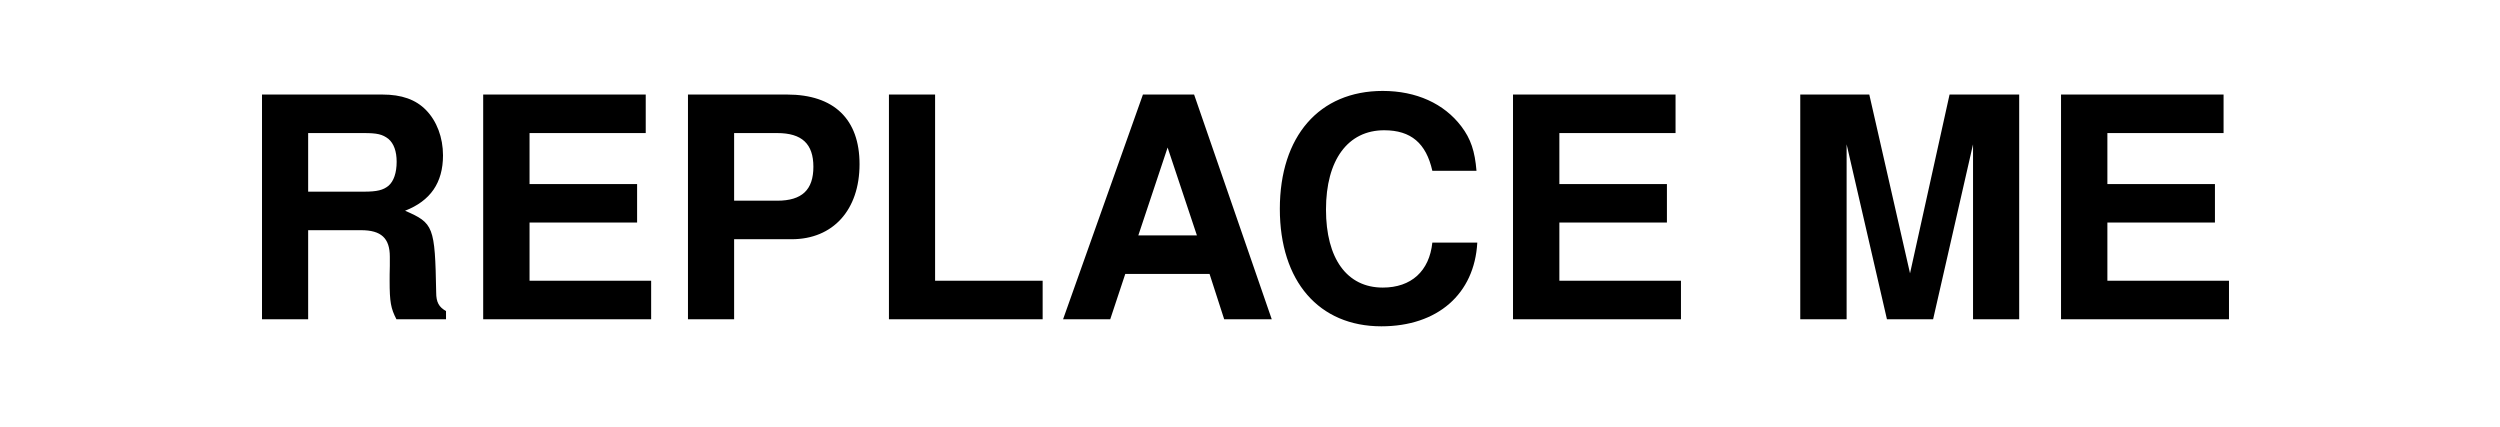
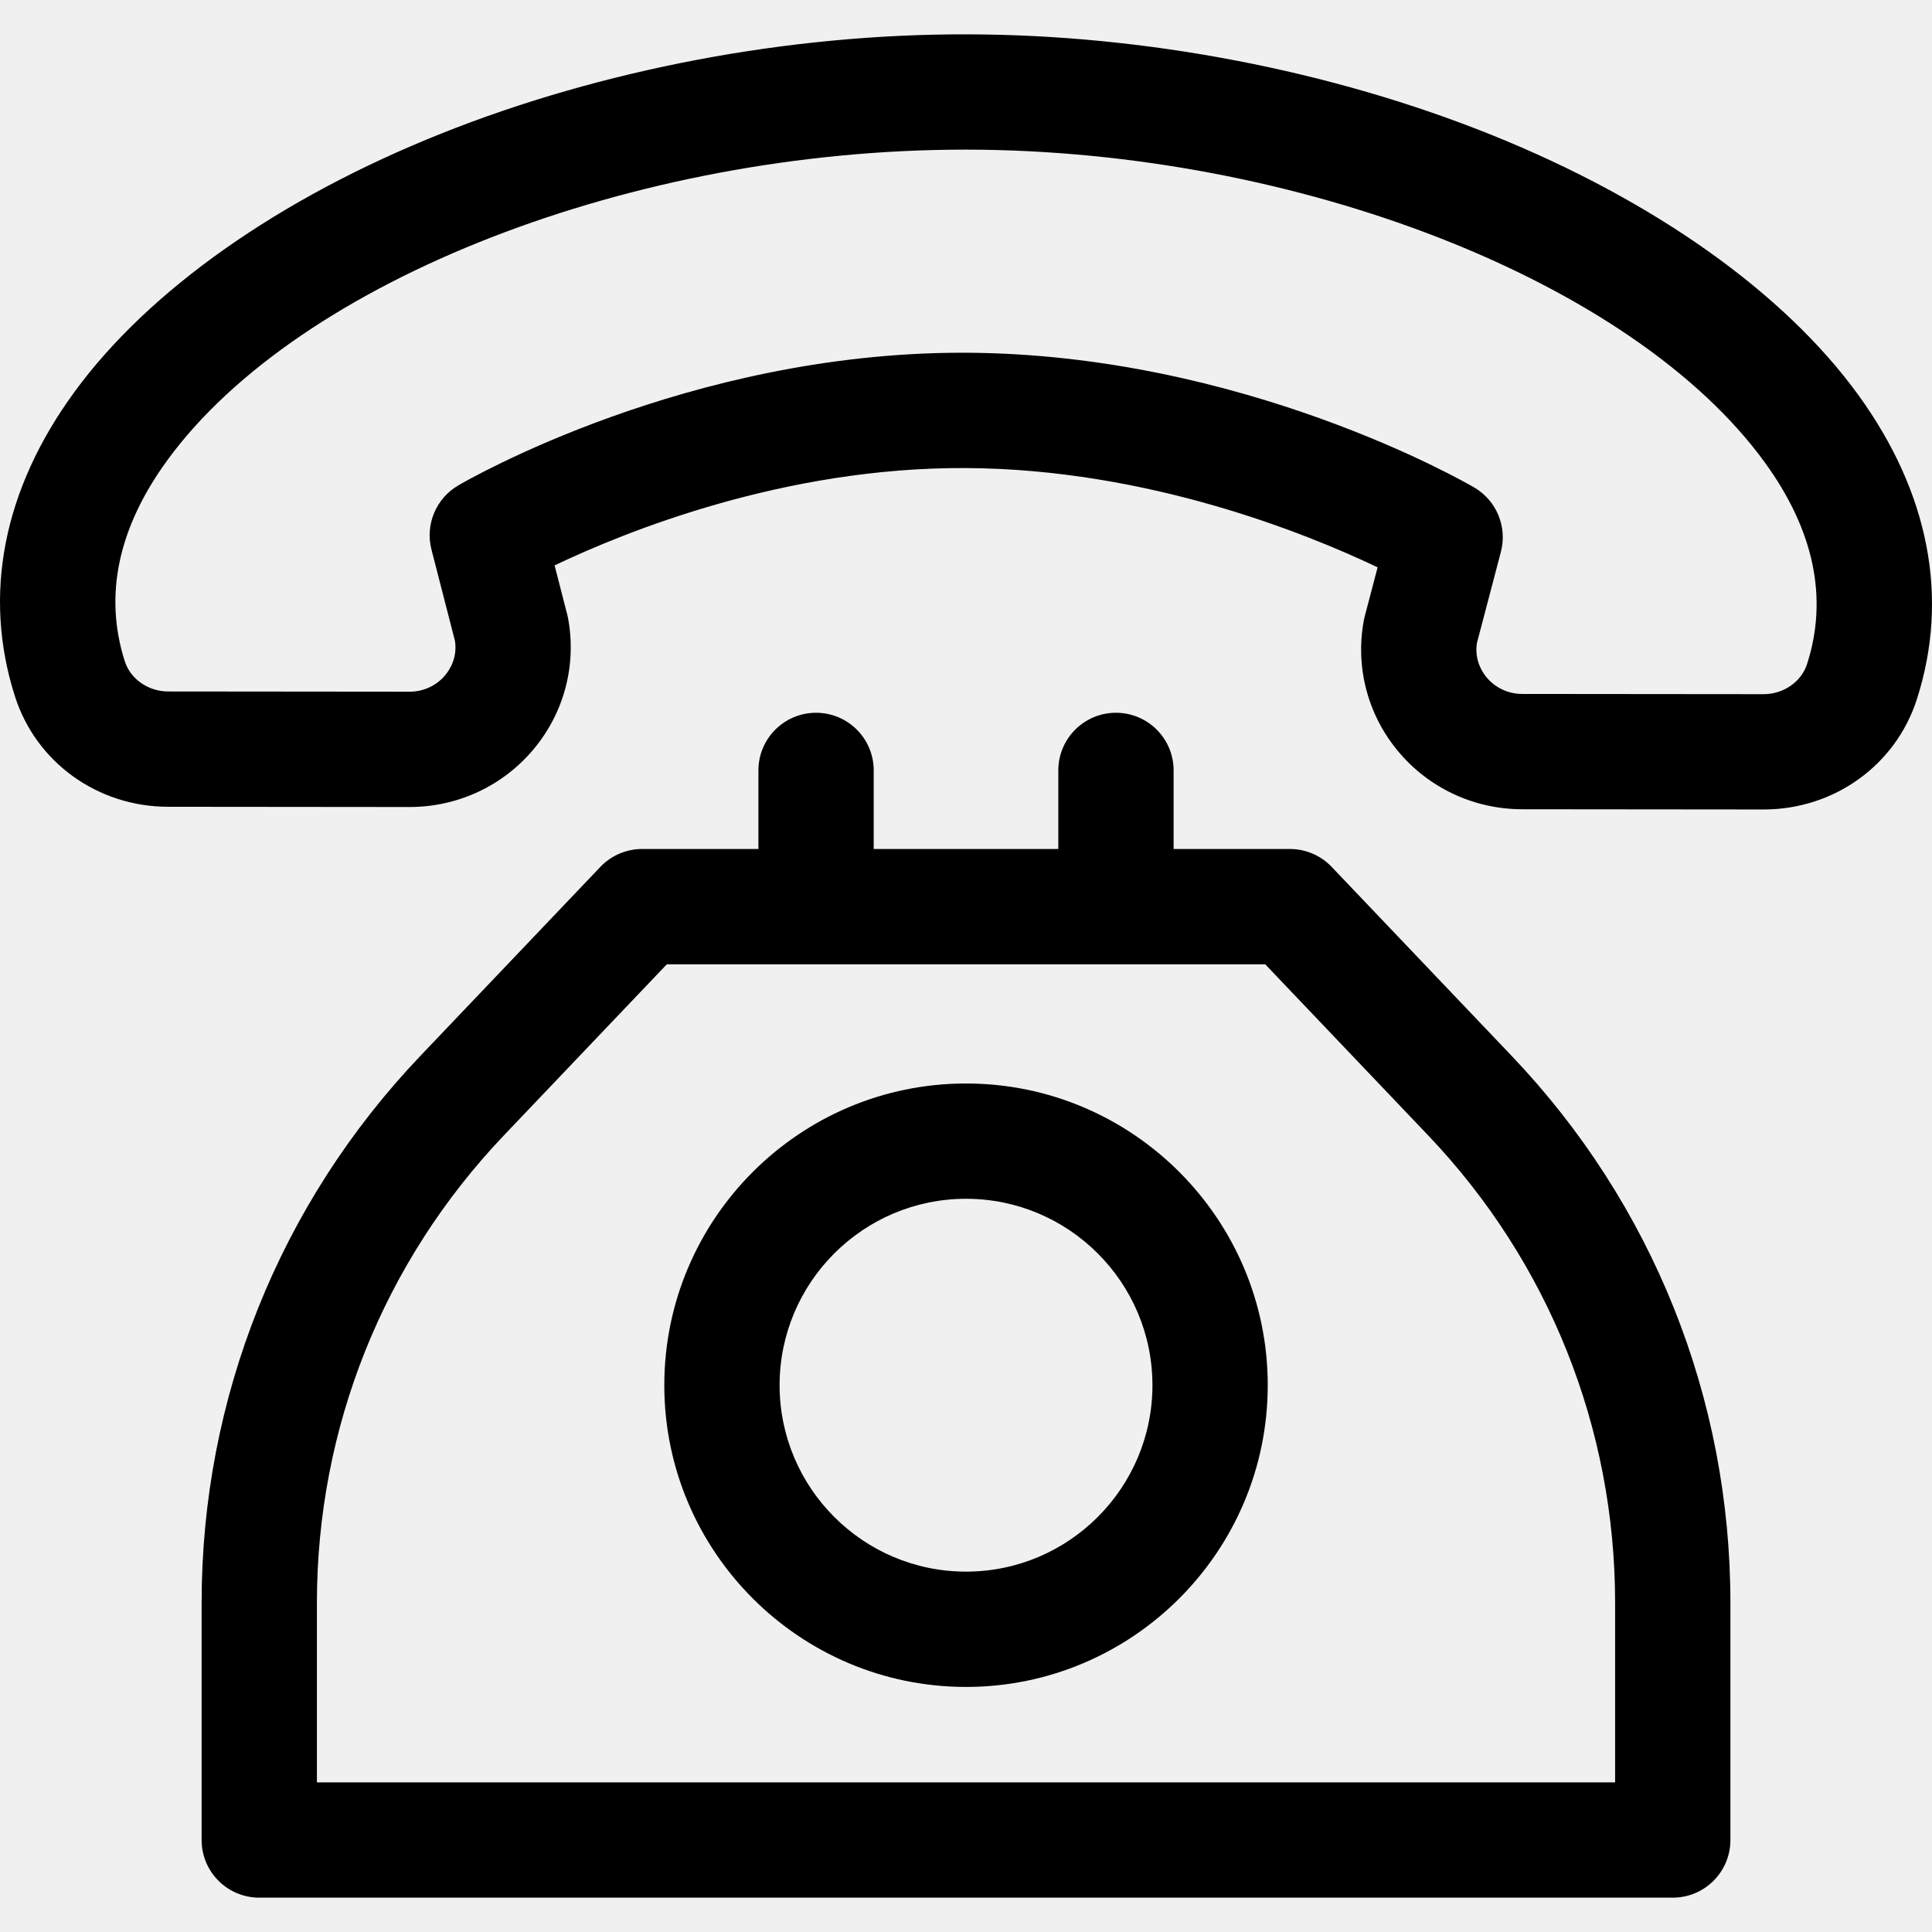
- <svg xmlns="http://www.w3.org/2000/svg" width="457" height="78">
+ <svg xmlns="http://www.w3.org/2000/svg" version="1.1" id="Capa_1" x="0px" y="0px" viewBox="0 0 512 512" style="enable-background:new 0 0 512 512;" xml:space="preserve">
  <g>
-     <rect fill="#fff" id="canvas_background" height="80" width="459" y="-1" x="-1" />
-     <g display="none" overflow="visible" y="0" x="0" height="100%" width="100%" id="canvasGrid">
-       <rect fill="url(#gridpattern)" stroke-width="0" y="0" x="0" height="100%" width="100%" />
+     <g>
+       <path d="M492.381,104.546c-19.646-27.033-54.05-51.433-96.876-68.703C352.91,18.667,303.454,9.169,256.245,9.101    c-47.213-0.118-96.73,9.282-139.386,26.325c-42.9,17.141-77.387,41.435-97.104,68.404C0.817,129.733-4.641,157.652,3.97,184.569    c5.586,17.462,21.881,29.211,40.558,29.238l63.951,0.06c0.021,0,0.042,0,0.064,0c12.752-0.001,24.733-5.583,32.875-15.322    c8.056-9.635,11.393-22.227,9.156-34.549c-0.065-0.361-0.145-0.721-0.236-1.078l-3.365-13.082    c18.634-8.891,60.854-26.069,109.075-25.796c48.186,0.247,90.377,17.415,109.034,26.31l-3.419,13.008    c-0.097,0.368-0.179,0.739-0.249,1.112c-2.271,12.315,1.029,24.916,9.057,34.574c8.128,9.78,20.118,15.398,32.903,15.417    l63.951,0.06c0.021,0,0.043,0,0.064,0c18.641-0.001,34.941-11.696,40.57-29.121C516.65,158.489,511.264,130.53,492.381,104.546z     M478.88,176.006c-1.515,4.688-6.238,7.958-11.502,7.958c-0.005,0-0.012,0-0.018,0l-63.951-0.06    c-3.684-0.005-7.125-1.606-9.441-4.393c-1.259-1.515-3.224-4.666-2.581-9.048l6.362-24.203c1.743-6.633-1.146-13.613-7.067-17.075    c-2.467-1.442-61.27-35.328-134.478-35.705c-0.407-0.002-0.802-0.003-1.208-0.003c-72.737,0-131.121,33.738-133.584,35.182    c-5.883,3.45-8.767,10.38-7.068,16.986l6.236,24.242c0.637,4.391-1.34,7.542-2.605,9.056c-2.319,2.774-5.757,4.364-9.441,4.364    c-0.006,0-0.012,0-0.018,0l-63.952-0.06c-5.263-0.008-9.988-3.294-11.49-7.992c-5.592-17.481-1.774-35.446,11.348-53.394    c34.857-47.676,123.657-82.207,211.302-82.207c0.156,0,0.323,0,0.479,0c87.732,0.126,176.665,34.971,211.462,82.853    C480.754,140.524,484.529,158.523,478.88,176.006z" />
    </g>
  </g>
  <g>
-     <text stroke="#000" transform="matrix(2.347637,0,0,2.347637,-187.0069,-235.8773) " font-weight="bold" xml:space="preserve" text-anchor="start" font-family="Helvetica, Arial, sans-serif" font-size="24" id="svg_2" y="125.336" x="98.137" stroke-width="0" fill="#000000">REPLACE ME</text>
+     <g>
+       <path d="M400.595,279.807l-47.691-50.075c-2.885-3.028-6.882-4.741-11.063-4.741h-30.82v-20.823    c0-8.438-6.84-15.278-15.278-15.278c-8.437,0-15.278,6.84-15.278,15.278v20.823h-48.922v-20.823    c0-8.438-6.84-15.278-15.278-15.278s-15.278,6.84-15.278,15.278v20.823h-30.819c-4.181,0-8.18,1.714-11.063,4.741l-47.69,50.075    c-37.392,39.262-57.985,90.744-57.985,144.962v62.853c0,8.438,6.84,15.278,15.278,15.278h374.592    c8.438,0,15.278-6.84,15.278-15.278v-62.853C458.58,370.55,437.987,319.069,400.595,279.807z M83.986,472.344v-47.575    c0-46.337,17.599-90.334,49.557-123.89l43.174-45.334h158.576l43.174,45.334c31.956,33.554,49.555,77.553,49.555,123.89v47.575    H83.986z" />
+     </g>
  </g>
+   <g>
+     <g>
+       <path d="M256.005,287.135c-44.09,0-79.959,35.87-79.959,79.959c0,44.09,35.87,79.96,79.959,79.96s79.959-35.87,79.959-79.96    C335.964,323.004,300.095,287.135,256.005,287.135z M256.005,416.497c-27.242,0-49.403-22.162-49.403-49.404    c0-27.241,22.162-49.403,49.403-49.403s49.403,22.162,49.403,49.403C305.408,394.335,283.246,416.497,256.005,416.497z" />
+     </g>
+   </g>
+   <g>
+ </g>
+   <g>
+ </g>
+   <g>
+ </g>
+   <g>
+ </g>
+   <g>
+ </g>
+   <g>
+ </g>
+   <g>
+ </g>
+   <g>
+ </g>
+   <g>
+ </g>
+   <g>
+ </g>
+   <g>
+ </g>
+   <g>
+ </g>
+   <g>
+ </g>
+   <g>
+ </g>
+   <g>
+ </g>
</svg>
